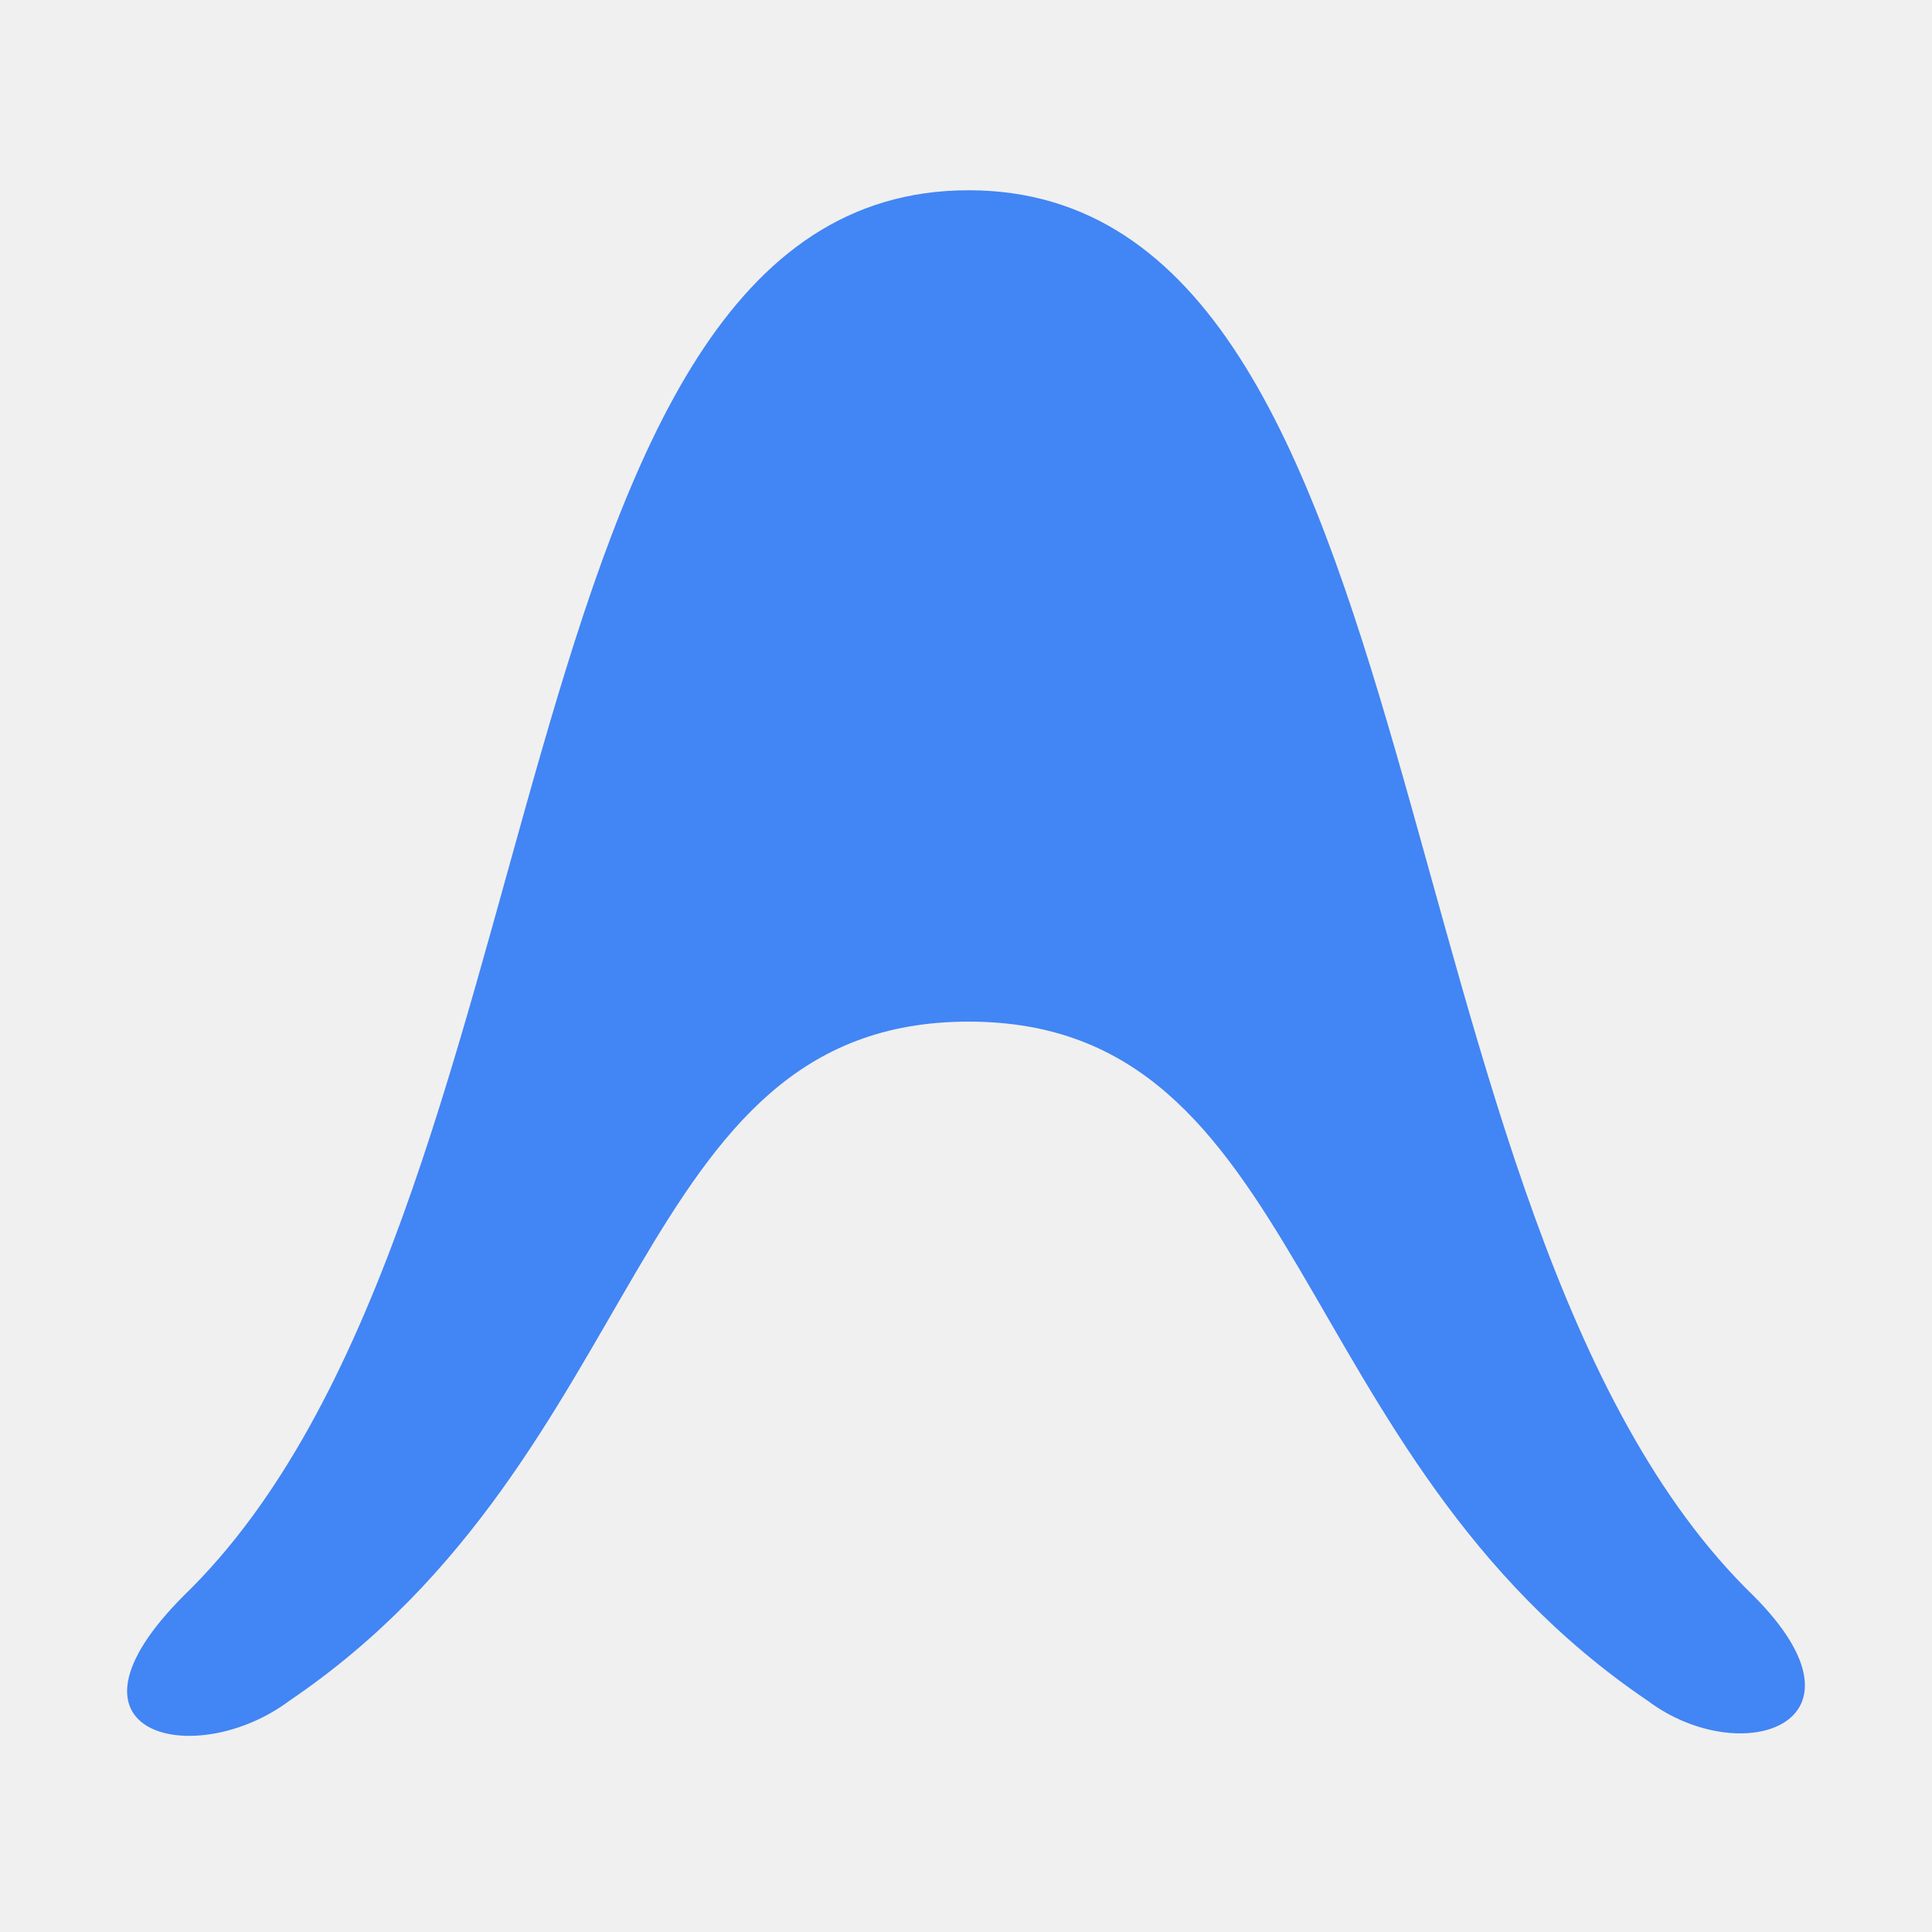
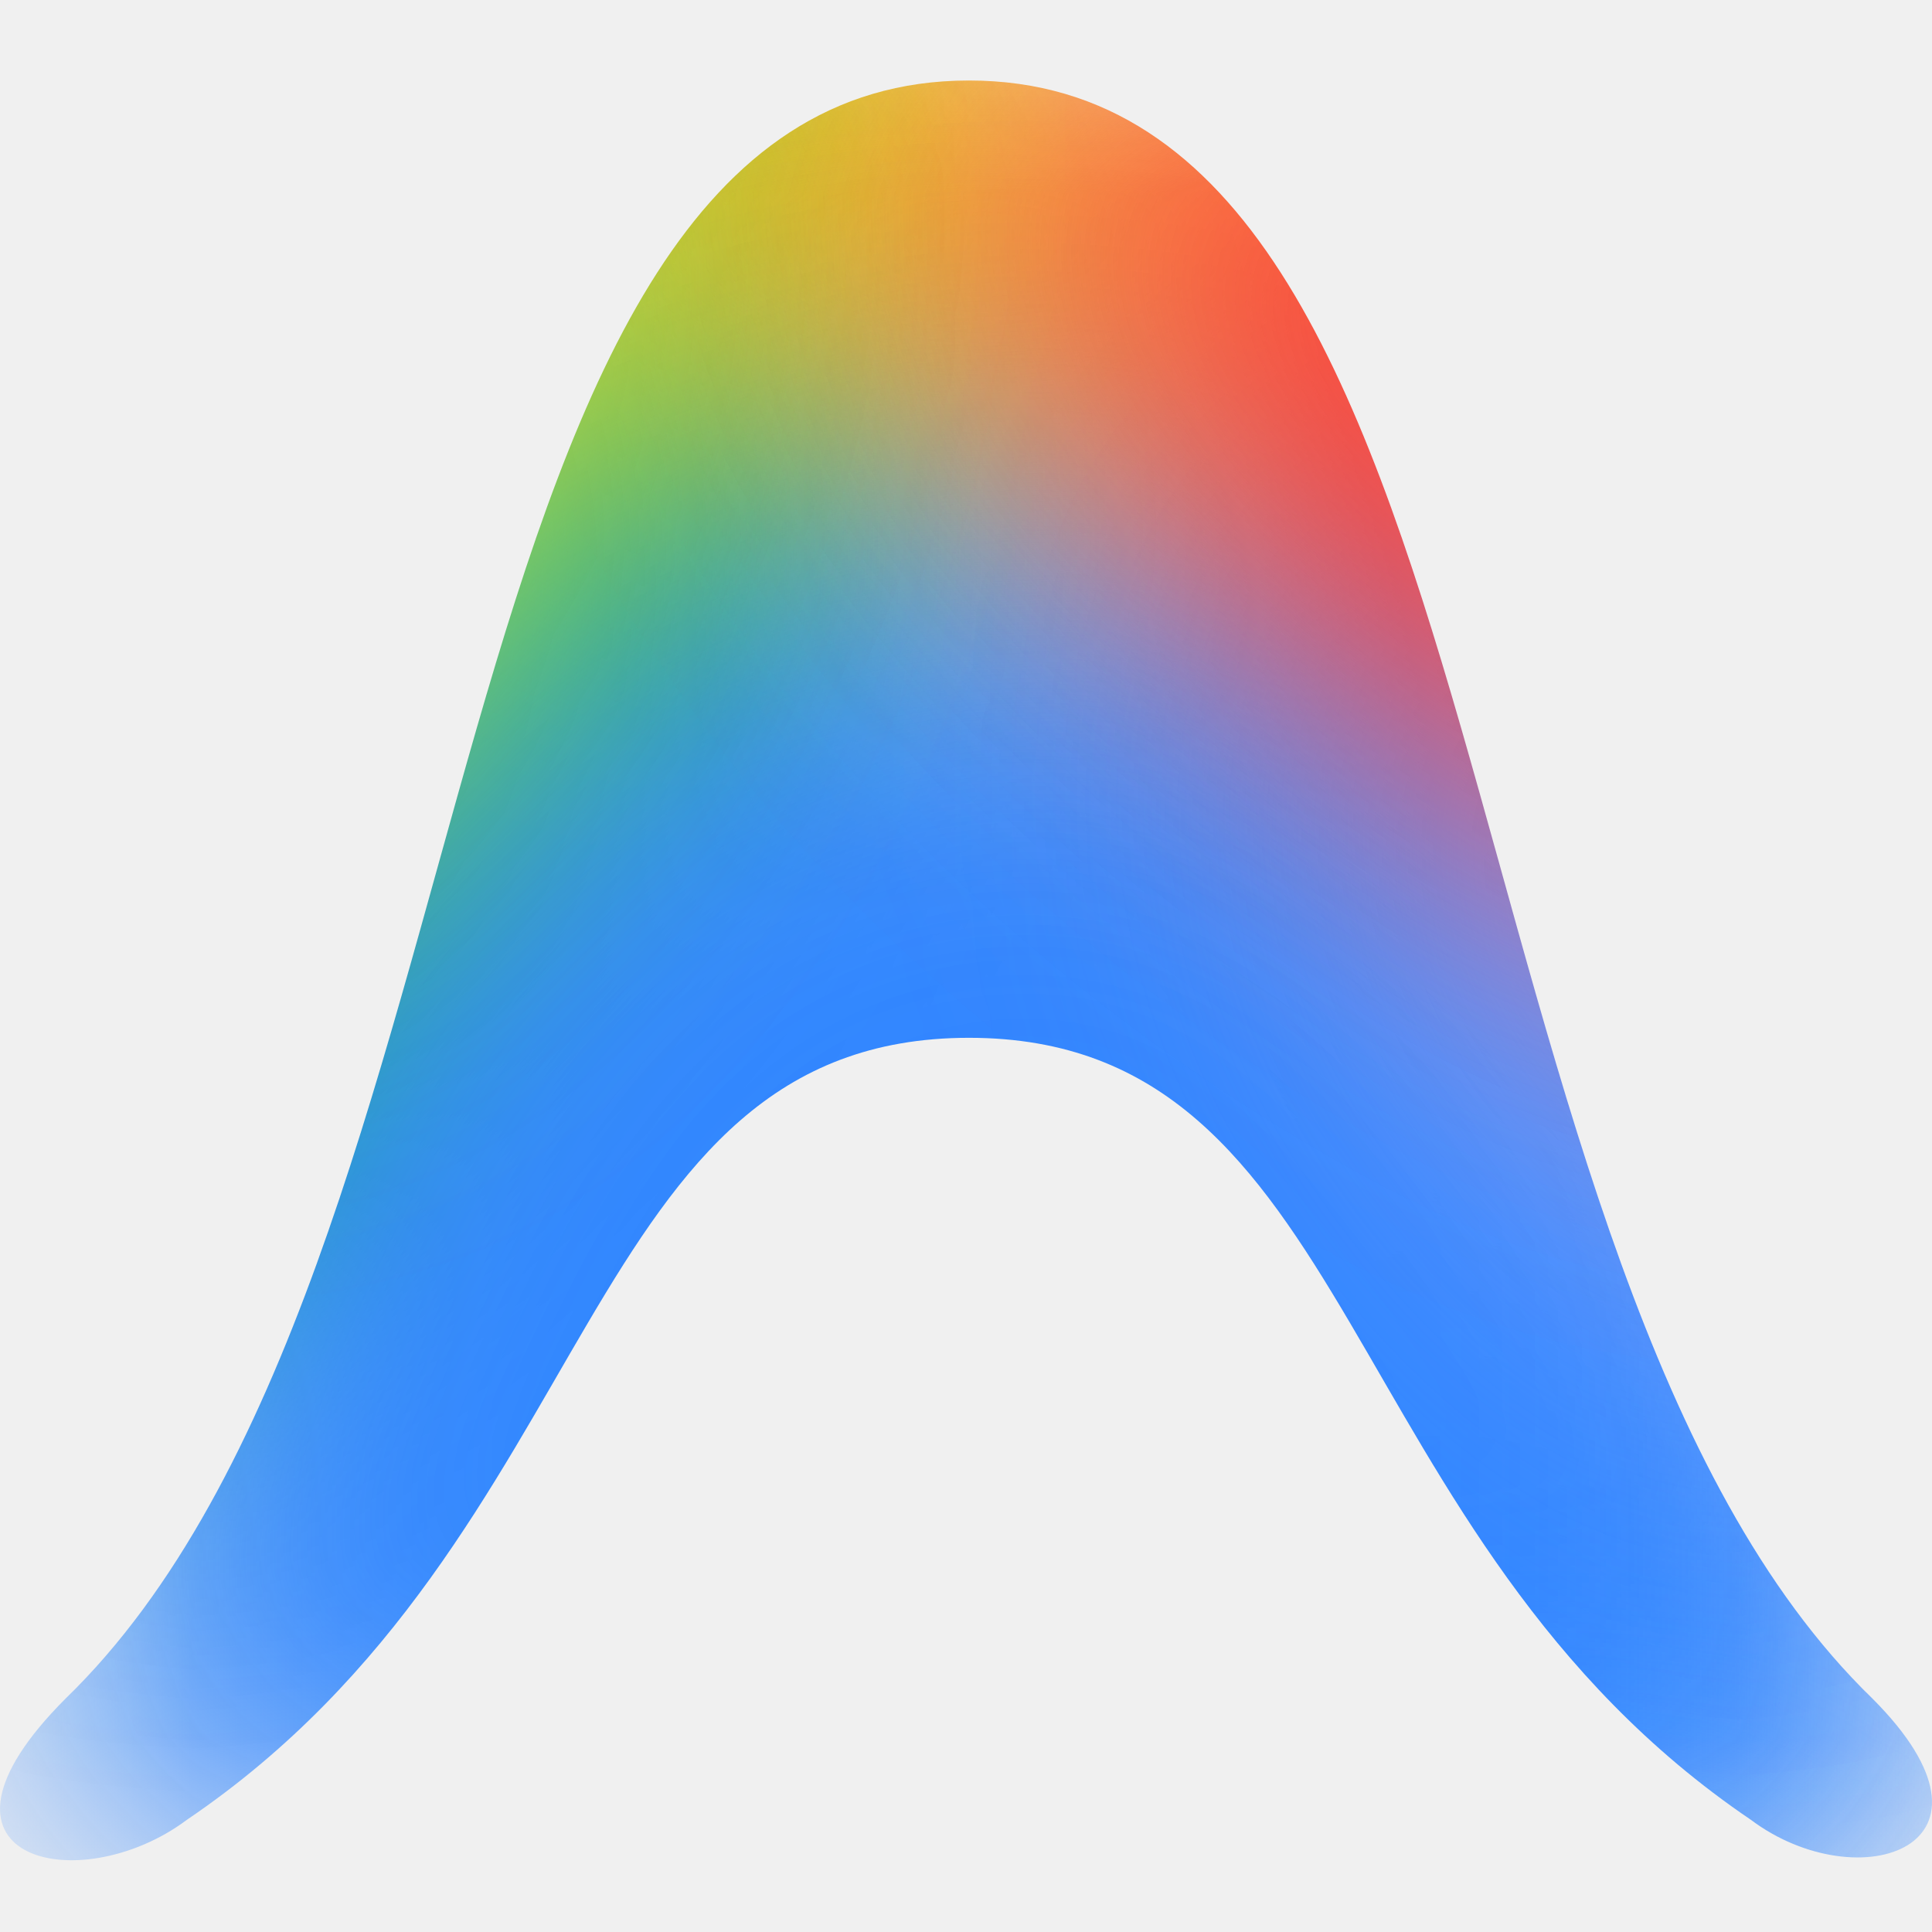
- <svg xmlns="http://www.w3.org/2000/svg" width="100" height="100" viewBox="0 0 100 100" fill="none">
-   <path d="M85.284 88.03C90.133 91.666 97.406 89.242 90.739 82.576C70.739 63.182 74.981 9.848 50.133 9.848C25.284 9.848 29.527 63.182 9.527 82.576C2.254 89.848 10.133 91.666 14.981 88.03C33.769 75.303 32.557 52.879 50.133 52.879C67.709 52.879 66.496 75.303 85.284 88.03Z" fill="#4285F4" />
+ <svg xmlns="http://www.w3.org/2000/svg" height="1em" style="flex:none;line-height:1" viewBox="0 0 24 24" width="1em">
+   <mask height="23" id="lobe-icons-antigravity-fill-0" maskUnits="userSpaceOnUse" width="24" x="0" y="1">
+     <path d="M21.751 22.607c1.34 1.005 3.35.335 1.508-1.508C17.73 15.74 18.904 1 12.037 1 5.17 1 6.342 15.74.815 21.1c-2.01 2.009.167 2.511 1.507 1.506 5.192-3.517 4.857-9.714 9.715-9.714 4.857 0 4.522 6.197 9.714 9.715z" fill="#fff" />
+   </mask>
+   <g mask="url(#lobe-icons-antigravity-fill-0)">
+     <g filter="url(#lobe-icons-antigravity-fill-1)">
+       <path d="M-1.018-3.992c-.408 3.591 2.686 6.89 6.91 7.37 4.225.48 7.98-2.043 8.387-5.633.408-3.59-2.686-6.89-6.91-7.37-4.225-.479-7.98 2.043-8.387 5.633z" fill="#FFE432" />
+     </g>
+     <g filter="url(#lobe-icons-antigravity-fill-2)">
+       <path d="M15.269 7.747c1.058 4.557 5.691 7.374 10.348 6.293 4.657-1.082 7.575-5.653 6.516-10.21-1.058-4.556-5.691-7.374-10.348-6.292-4.657 1.082-7.575 5.653-6.516 10.21z" fill="#FC413D" />
+     </g>
+     <g filter="url(#lobe-icons-antigravity-fill-3)">
+       <path d="M-12.443 10.804c1.338 4.703 7.36 7.11 13.453 5.378 6.092-1.733 9.947-6.95 8.61-11.652C8.282-.173 2.26-2.58-3.833-.848-9.925.884-13.78 6.1-12.443 10.804z" fill="#00B95C" />
+     </g>
+     <g filter="url(#lobe-icons-antigravity-fill-4)">
+       <path d="M-12.443 10.804c1.338 4.703 7.36 7.11 13.453 5.378 6.092-1.733 9.947-6.95 8.61-11.652C8.282-.173 2.26-2.58-3.833-.848-9.925.884-13.78 6.1-12.443 10.804z" fill="#00B95C" />
+     </g>
+     <g filter="url(#lobe-icons-antigravity-fill-5)">
+       <path d="M-7.608 14.703c3.352 3.424 9.126 3.208 12.896-.483 3.77-3.69 4.108-9.459.756-12.883C2.69-2.087-3.083-1.871-6.853 1.82c-3.77 3.69-4.108 9.458-.755 12.883z" fill="#00B95C" />
+     </g>
+     <g filter="url(#lobe-icons-antigravity-fill-6)">
+       <path d="M9.932 27.617c1.04 4.482 5.384 7.303 9.7 6.3 4.316-1.002 6.971-5.448 5.93-9.93-1.04-4.483-5.384-7.304-9.7-6.301-4.316 1.002-6.971 5.448-5.93 9.93z" fill="#3186FF" />
+     </g>
+     <g filter="url(#lobe-icons-antigravity-fill-7)">
+       <path d="M2.572-8.185C.392-3.329 2.778 2.472 7.9 4.771c5.122 2.3 11.042.227 13.222-4.63 2.18-4.855-.205-10.656-5.327-12.955-5.122-2.3-11.042-.227-13.222 4.63z" fill="#FBBC04" />
+     </g>
+     <g filter="url(#lobe-icons-antigravity-fill-8)">
+       <path d="M-3.267 38.686c-5.277-2.072 3.742-19.117 5.984-24.83 2.243-5.712 8.34-8.664 13.616-6.592 5.278 2.071 11.533 13.482 9.29 19.195-2.242 5.713-23.613 14.298-28.89 12.227z" fill="#3186FF" />
+     </g>
+     <g filter="url(#lobe-icons-antigravity-fill-9)">
+       <path d="M28.71 17.471c-1.413 1.649-5.1.808-8.236-1.878-3.135-2.687-4.531-6.201-3.118-7.85 1.412-1.649 5.1-.808 8.235 1.878s4.532 6.2 3.119 7.85z" fill="#749BFF" />
+     </g>
+     <g filter="url(#lobe-icons-antigravity-fill-10)">
+       <path d="M18.163 9.077c5.81 3.93 12.502 4.19 14.946.577 2.443-3.612-.287-9.727-6.098-13.658-5.81-3.931-12.502-4.19-14.946-.577-2.443 3.612.287 9.727 6.098 13.658z" fill="#FC413D" />
+     </g>
+     <g filter="url(#lobe-icons-antigravity-fill-11)">
+       <path d="M-.915 2.684c-1.44 3.473-.97 6.967 1.05 7.804 2.02.837 4.824-1.3 6.264-4.772 1.44-3.473.97-6.967-1.05-7.804-2.02-.837-4.824 1.3-6.264 4.772z" fill="#FFEE48" />
+     </g>
+   </g>
+   <defs>
+     <filter color-interpolation-filters="sRGB" filterUnits="userSpaceOnUse" height="17.587" id="lobe-icons-antigravity-fill-1" width="19.838" x="-3.288" y="-11.917">
+       <feFlood flood-opacity="0" result="BackgroundImageFix" />
+       <feBlend in="SourceGraphic" in2="BackgroundImageFix" result="shape" />
+       <feGaussianBlur result="effect1_foregroundBlur_977_115" stdDeviation="1.117" />
+     </filter>
+     <filter color-interpolation-filters="sRGB" filterUnits="userSpaceOnUse" height="38.565" id="lobe-icons-antigravity-fill-2" width="38.9" x="4.251" y="-13.493">
+       <feFlood flood-opacity="0" result="BackgroundImageFix" />
+       <feBlend in="SourceGraphic" in2="BackgroundImageFix" result="shape" />
+       <feGaussianBlur result="effect1_foregroundBlur_977_115" stdDeviation="5.4" />
+     </filter>
+     <filter color-interpolation-filters="sRGB" filterUnits="userSpaceOnUse" height="36.517" id="lobe-icons-antigravity-fill-3" width="40.955" x="-21.889" y="-10.592">
+       <feFlood flood-opacity="0" result="BackgroundImageFix" />
+       <feBlend in="SourceGraphic" in2="BackgroundImageFix" result="shape" />
+       <feGaussianBlur result="effect1_foregroundBlur_977_115" stdDeviation="4.591" />
+     </filter>
+     <filter color-interpolation-filters="sRGB" filterUnits="userSpaceOnUse" height="36.517" id="lobe-icons-antigravity-fill-4" width="40.955" x="-21.889" y="-10.592">
+       <feFlood flood-opacity="0" result="BackgroundImageFix" />
+       <feBlend in="SourceGraphic" in2="BackgroundImageFix" result="shape" />
+       <feGaussianBlur result="effect1_foregroundBlur_977_115" stdDeviation="4.591" />
+     </filter>
+     <filter color-interpolation-filters="sRGB" filterUnits="userSpaceOnUse" height="36.595" id="lobe-icons-antigravity-fill-5" width="36.632" x="-19.099" y="-10.278">
+       <feFlood flood-opacity="0" result="BackgroundImageFix" />
+       <feBlend in="SourceGraphic" in2="BackgroundImageFix" result="shape" />
+       <feGaussianBlur result="effect1_foregroundBlur_977_115" stdDeviation="4.591" />
+     </filter>
+     <filter color-interpolation-filters="sRGB" filterUnits="userSpaceOnUse" height="34.087" id="lobe-icons-antigravity-fill-6" width="33.533" x=".981" y="8.758">
+       <feFlood flood-opacity="0" result="BackgroundImageFix" />
+       <feBlend in="SourceGraphic" in2="BackgroundImageFix" result="shape" />
+       <feGaussianBlur result="effect1_foregroundBlur_977_115" stdDeviation="4.363" />
+     </filter>
+     <filter color-interpolation-filters="sRGB" filterUnits="userSpaceOnUse" height="35.276" id="lobe-icons-antigravity-fill-7" width="35.978" x="-6.143" y="-21.659">
+       <feFlood flood-opacity="0" result="BackgroundImageFix" />
+       <feBlend in="SourceGraphic" in2="BackgroundImageFix" result="shape" />
+       <feGaussianBlur result="effect1_foregroundBlur_977_115" stdDeviation="3.954" />
+     </filter>
+     <filter color-interpolation-filters="sRGB" filterUnits="userSpaceOnUse" height="46.523" id="lobe-icons-antigravity-fill-8" width="45.114" x="-11.96" y="-.46">
+       <feFlood flood-opacity="0" result="BackgroundImageFix" />
+       <feBlend in="SourceGraphic" in2="BackgroundImageFix" result="shape" />
+       <feGaussianBlur result="effect1_foregroundBlur_977_115" stdDeviation="3.531" />
+     </filter>
+     <filter color-interpolation-filters="sRGB" filterUnits="userSpaceOnUse" height="24.054" id="lobe-icons-antigravity-fill-9" width="25.094" x="10.485" y=".58">
+       <feFlood flood-opacity="0" result="BackgroundImageFix" />
+       <feBlend in="SourceGraphic" in2="BackgroundImageFix" result="shape" />
+       <feGaussianBlur result="effect1_foregroundBlur_977_115" stdDeviation="3.159" />
+     </filter>
+     <filter color-interpolation-filters="sRGB" filterUnits="userSpaceOnUse" height="30.007" id="lobe-icons-antigravity-fill-10" width="33.508" x="5.833" y="-12.467">
+       <feFlood flood-opacity="0" result="BackgroundImageFix" />
+       <feBlend in="SourceGraphic" in2="BackgroundImageFix" result="shape" />
+       <feGaussianBlur result="effect1_foregroundBlur_977_115" stdDeviation="2.669" />
+     </filter>
+     <filter color-interpolation-filters="sRGB" filterUnits="userSpaceOnUse" height="26.151" id="lobe-icons-antigravity-fill-11" width="22.194" x="-8.355" y="-8.876">
+       <feFlood flood-opacity="0" result="BackgroundImageFix" />
+       <feBlend in="SourceGraphic" in2="BackgroundImageFix" result="shape" />
+       <feGaussianBlur result="effect1_foregroundBlur_977_115" stdDeviation="3.303" />
+     </filter>
+   </defs>
</svg>
